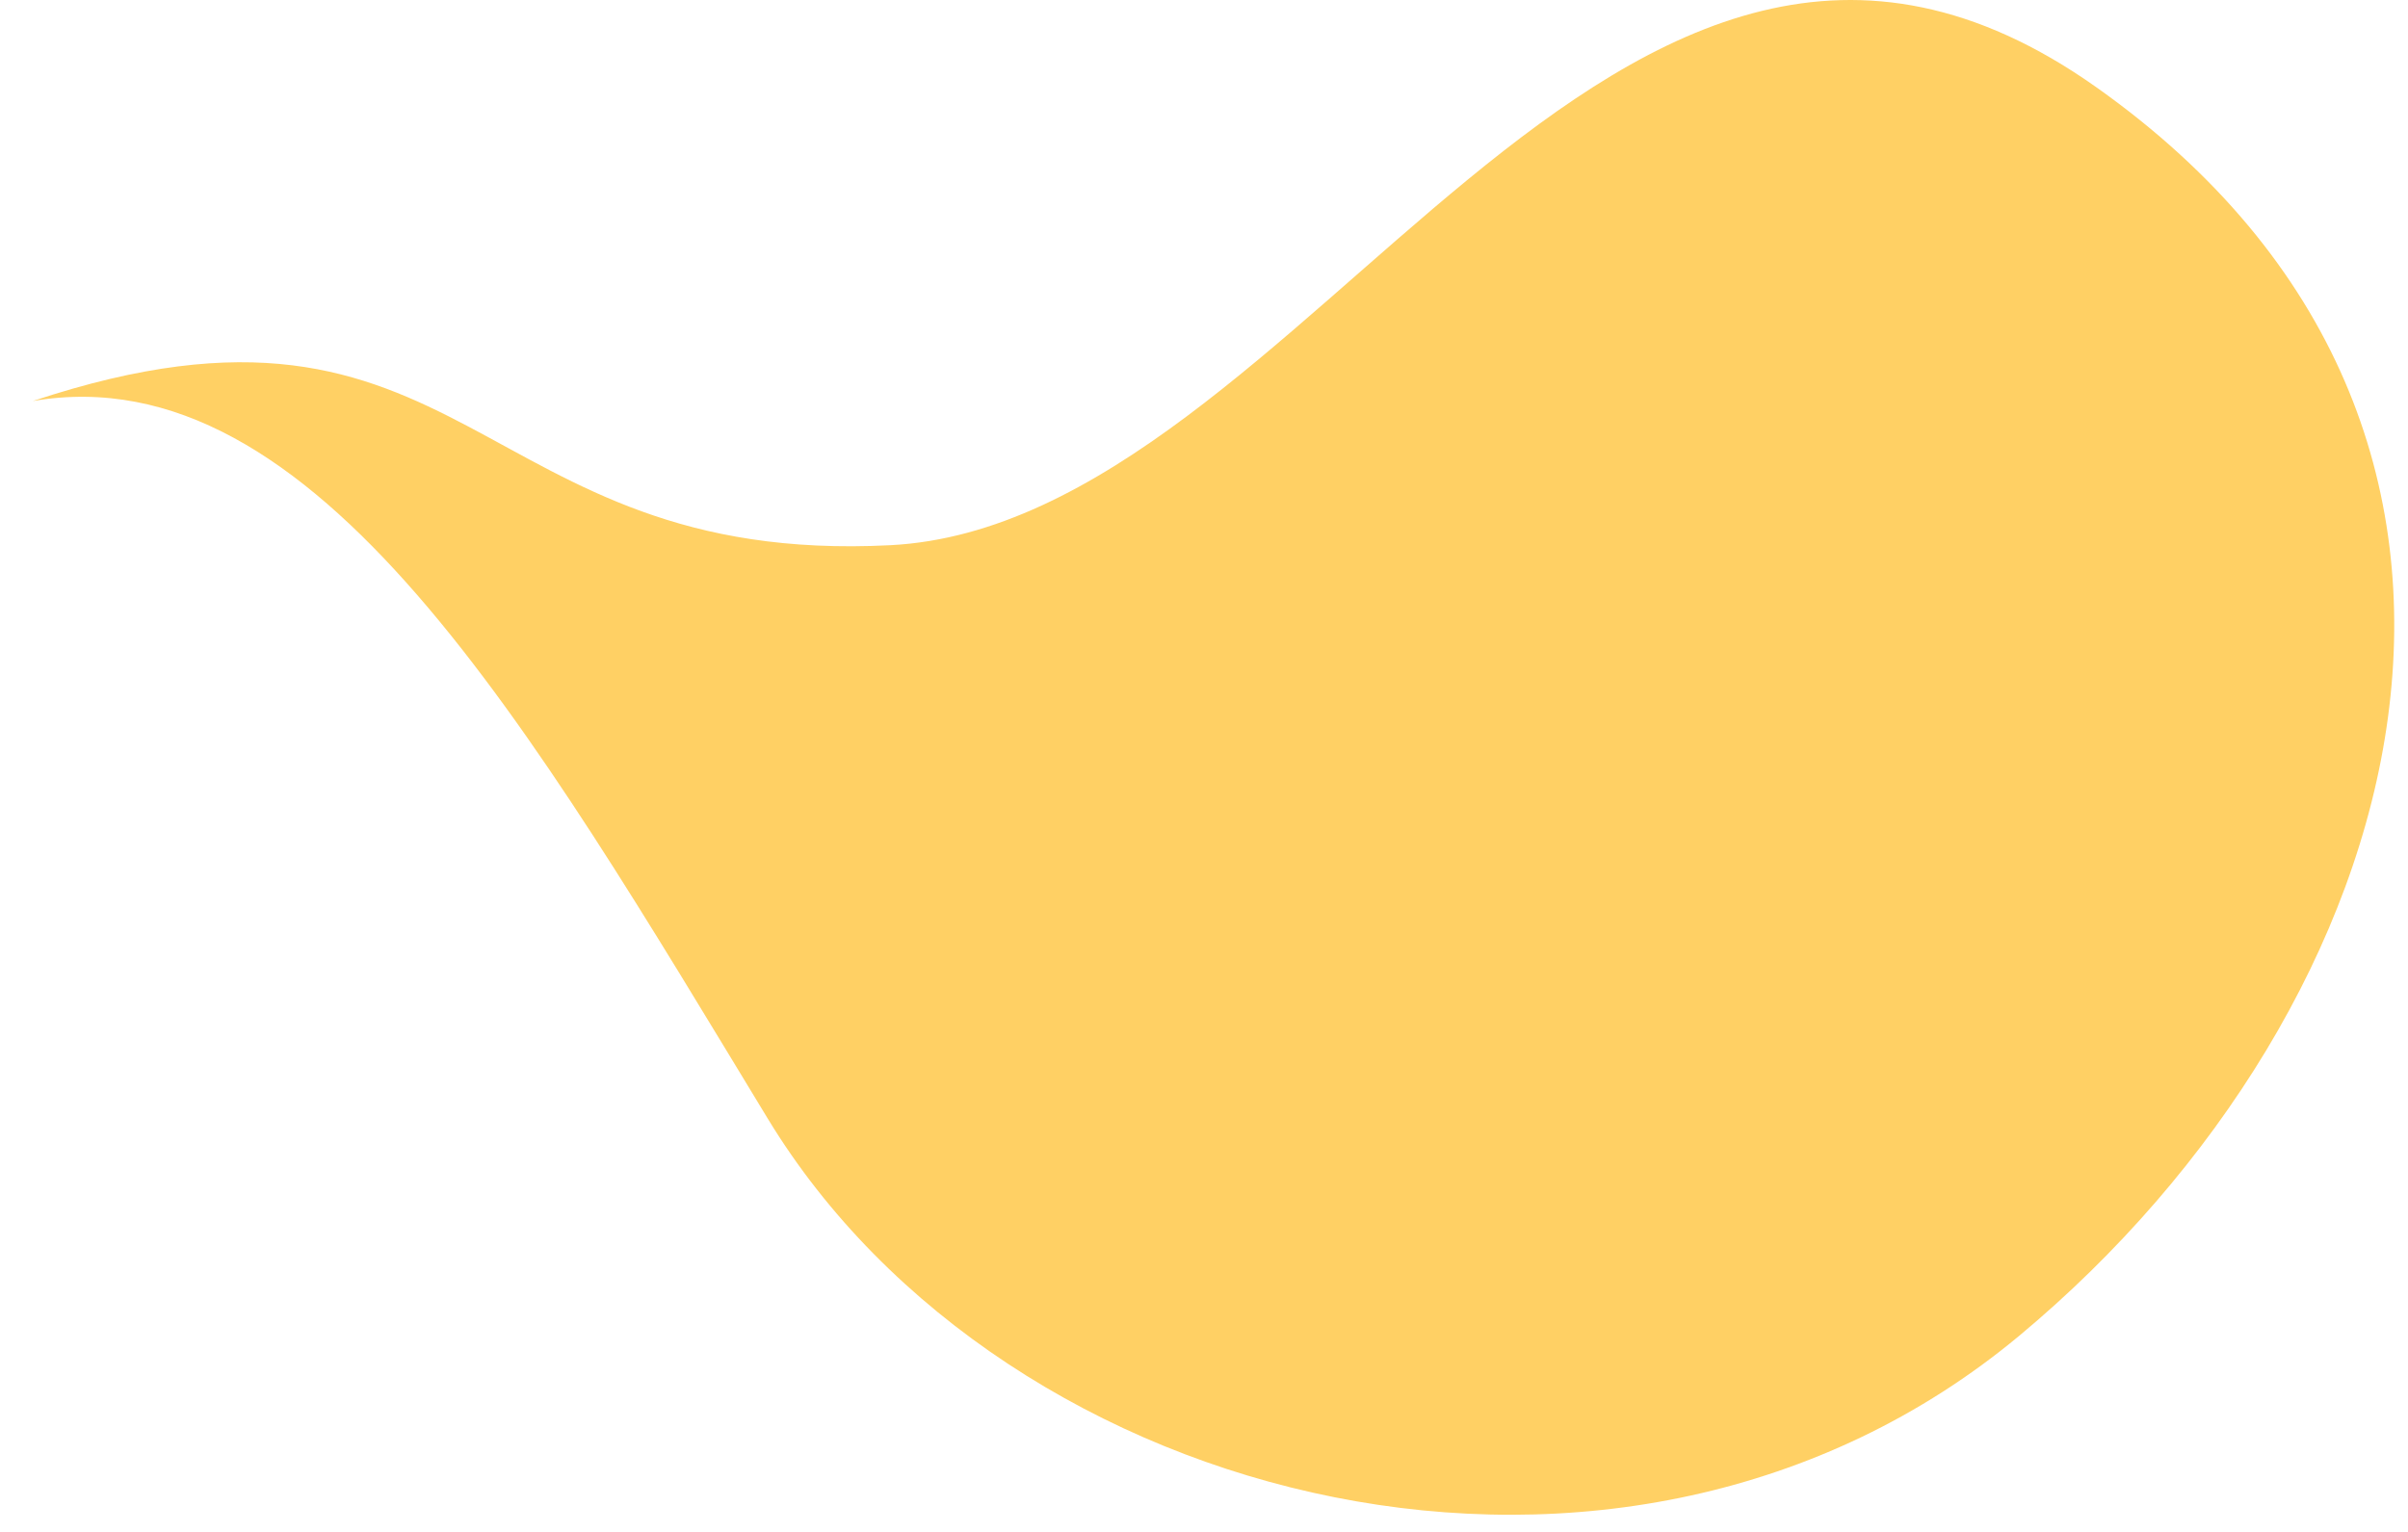
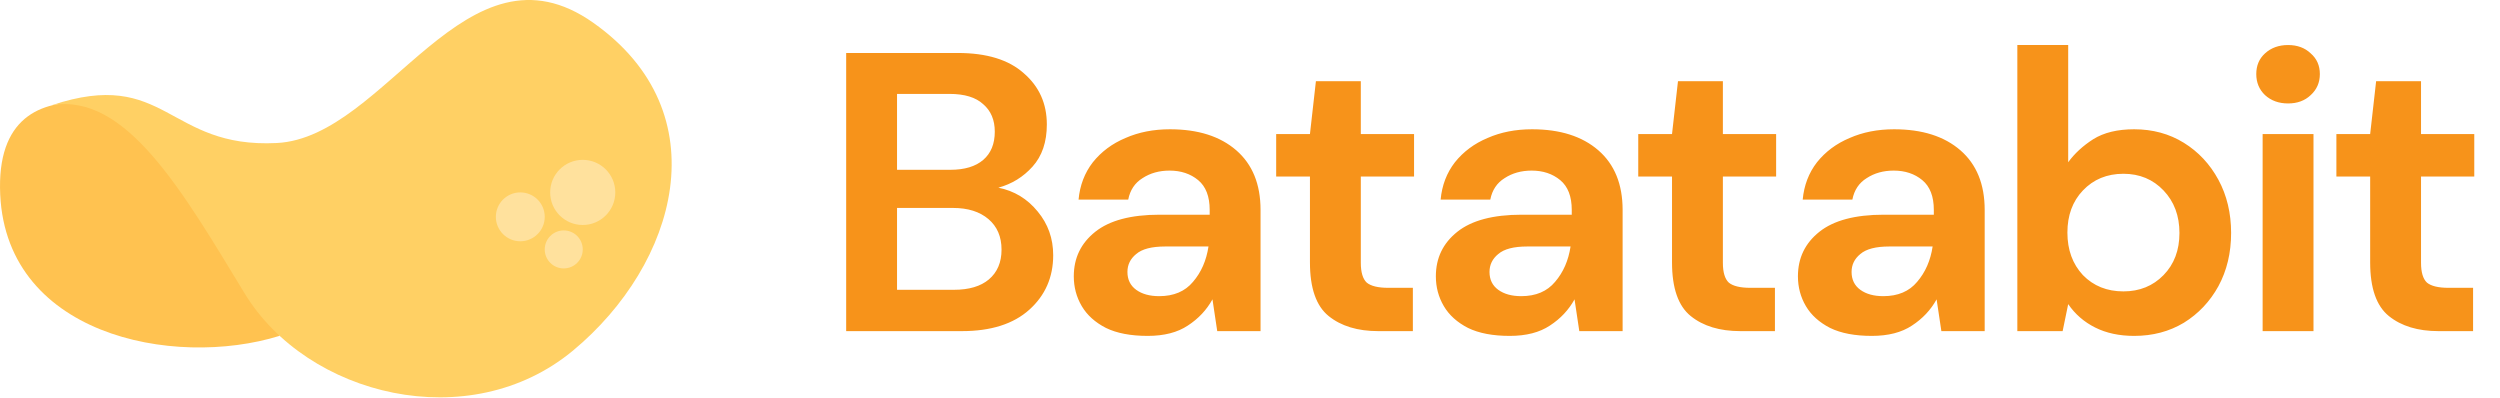
- <svg xmlns="http://www.w3.org/2000/svg" width="44" height="28" viewBox="0 0 44 28" fill="none">
-   <path d="M0.6 7.33C5.765 6.444 9.689 13.297 14.029 20.446C18.37 27.594 29.673 30.428 36.895 24.416C44.118 18.404 47.174 7.876 38.307 1.596C29.439 -4.685 23.903 9.573 16.269 9.965C8.635 10.357 8.58 4.676 0.6 7.33Z" fill="#FFD064" />
+ <svg xmlns="http://www.w3.org/2000/svg" width="151" height="24" viewBox="0 0 151 24" fill="none">
+   <path d="M16.891 20.284C10.467 22.281 0.093 20.24 0.001 11.345C-0.092 2.45 10.981 7.749 10.981 7.749L16.891 20.284Z" fill="#FFC250" />
+   <path d="M3.124 6.354C7.607 5.586 11.011 11.527 14.778 17.723C18.545 23.92 28.354 26.376 34.622 21.165C40.889 15.954 43.542 6.827 35.846 1.383C28.151 -4.061 23.347 8.299 16.722 8.638C10.097 8.978 10.049 4.054 3.124 6.354Z" fill="#FFD064" />
+   <circle cx="35.197" cy="11.622" r="1.967" fill="#FFE19D" />
+   <circle cx="31.426" cy="13.097" r="1.476" fill="#FFE19D" />
+   <circle cx="34.05" cy="15.065" r="1.148" fill="#FFE19D" />
+   <path d="M51.109 20V3.2H57.853C59.597 3.2 60.925 3.608 61.837 4.424C62.765 5.224 63.229 6.256 63.229 7.52C63.229 8.576 62.941 9.424 62.365 10.064C61.805 10.688 61.117 11.112 60.301 11.336C61.261 11.528 62.053 12.008 62.677 12.776C63.301 13.528 63.613 14.408 63.613 15.416C63.613 16.744 63.133 17.84 62.173 18.704C61.213 19.568 59.853 20 58.093 20H51.109ZM54.181 10.256H57.397C58.261 10.256 58.925 10.056 59.389 9.656C59.853 9.256 60.085 8.688 60.085 7.952C60.085 7.248 59.853 6.696 59.389 6.296C58.941 5.88 58.261 5.672 57.349 5.672H54.181V10.256ZM54.181 17.504H57.613C58.525 17.504 59.229 17.296 59.725 16.88C60.237 16.448 60.493 15.848 60.493 15.08C60.493 14.296 60.229 13.68 59.701 13.232C59.173 12.784 58.461 12.56 57.565 12.56H54.181V17.504ZM69.321 20.288C68.297 20.288 67.457 20.128 66.801 19.808C66.145 19.472 65.657 19.032 65.337 18.488C65.017 17.944 64.857 17.344 64.857 16.688C64.857 15.584 65.289 14.688 66.153 14C67.017 13.312 68.313 12.968 70.041 12.968H73.065V12.68C73.065 11.864 72.833 11.264 72.369 10.88C71.905 10.496 71.329 10.304 70.641 10.304C70.017 10.304 69.473 10.456 69.009 10.76C68.545 11.048 68.257 11.48 68.145 12.056H65.145C65.225 11.192 65.513 10.44 66.009 9.8C66.521 9.16 67.177 8.672 67.977 8.336C68.777 7.984 69.673 7.808 70.665 7.808C72.361 7.808 73.697 8.232 74.673 9.08C75.649 9.928 76.137 11.128 76.137 12.68V20H73.521L73.233 18.08C72.881 18.72 72.385 19.248 71.745 19.664C71.121 20.08 70.313 20.288 69.321 20.288ZM70.017 17.888C70.897 17.888 71.577 17.6 72.057 17.024C72.553 16.448 72.865 15.736 72.993 14.888H70.377C69.561 14.888 68.977 15.04 68.625 15.344C68.273 15.632 68.097 15.992 68.097 16.424C68.097 16.888 68.273 17.248 68.625 17.504C68.977 17.76 69.441 17.888 70.017 17.888ZM83.249 20C82.001 20 81.001 19.696 80.249 19.088C79.497 18.48 79.121 17.4 79.121 15.848V10.664H77.081V8.096H79.121L79.481 4.904H82.193V8.096H85.409V10.664H82.193V15.872C82.193 16.448 82.313 16.848 82.553 17.072C82.809 17.28 83.241 17.384 83.849 17.384H85.337V20H83.249ZM91.19 20.288C90.166 20.288 89.326 20.128 88.67 19.808C88.014 19.472 87.526 19.032 87.206 18.488C86.886 17.944 86.726 17.344 86.726 16.688C86.726 15.584 87.158 14.688 88.022 14C88.886 13.312 90.182 12.968 91.91 12.968H94.934V12.68C94.934 11.864 94.702 11.264 94.238 10.88C93.774 10.496 93.198 10.304 92.51 10.304C91.886 10.304 91.342 10.456 90.878 10.76C90.414 11.048 90.126 11.48 90.014 12.056H87.014C87.094 11.192 87.382 10.44 87.878 9.8C88.39 9.16 89.046 8.672 89.846 8.336C90.646 7.984 91.542 7.808 92.534 7.808C94.23 7.808 95.566 8.232 96.542 9.08C97.518 9.928 98.006 11.128 98.006 12.68V20H95.39L95.102 18.08C94.75 18.72 94.254 19.248 93.614 19.664C92.99 20.08 92.182 20.288 91.19 20.288ZM91.886 17.888C92.766 17.888 93.446 17.6 93.926 17.024C94.422 16.448 94.734 15.736 94.862 14.888H92.246C91.43 14.888 90.846 15.04 90.494 15.344C90.142 15.632 89.966 15.992 89.966 16.424C89.966 16.888 90.142 17.248 90.494 17.504C90.846 17.76 91.31 17.888 91.886 17.888ZM105.118 20C103.87 20 102.87 19.696 102.118 19.088C101.366 18.48 100.99 17.4 100.99 15.848V10.664H98.95V8.096H100.99L101.35 4.904H104.062V8.096H107.278V10.664H104.062V15.872C104.062 16.448 104.182 16.848 104.422 17.072C104.678 17.28 105.11 17.384 105.718 17.384H107.206V20H105.118ZM113.059 20.288C112.035 20.288 111.195 20.128 110.539 19.808C109.883 19.472 109.395 19.032 109.075 18.488C108.755 17.944 108.595 17.344 108.595 16.688C108.595 15.584 109.027 14.688 109.891 14C110.755 13.312 112.051 12.968 113.779 12.968H116.803V12.68C116.803 11.864 116.571 11.264 116.107 10.88C115.643 10.496 115.067 10.304 114.379 10.304C113.755 10.304 113.211 10.456 112.747 10.76C112.283 11.048 111.995 11.48 111.883 12.056H108.883C108.963 11.192 109.251 10.44 109.747 9.8C110.259 9.16 110.915 8.672 111.715 8.336C112.515 7.984 113.411 7.808 114.403 7.808C116.099 7.808 117.435 8.232 118.411 9.08C119.387 9.928 119.875 11.128 119.875 12.68V20H117.259L116.971 18.08C116.619 18.72 116.123 19.248 115.483 19.664C114.859 20.08 114.051 20.288 113.059 20.288ZM113.755 17.888C114.635 17.888 115.315 17.6 115.795 17.024C116.291 16.448 116.603 15.736 116.731 14.888H114.115C113.299 14.888 112.715 15.04 112.363 15.344C112.011 15.632 111.835 15.992 111.835 16.424C111.835 16.888 112.011 17.248 112.363 17.504C112.715 17.76 113.179 17.888 113.755 17.888ZM128.903 20.288C128.007 20.288 127.223 20.12 126.551 19.784C125.879 19.448 125.335 18.976 124.919 18.368L124.583 20H121.847V2.72H124.919V9.8C125.303 9.272 125.807 8.808 126.431 8.408C127.071 8.008 127.895 7.808 128.903 7.808C130.023 7.808 131.023 8.08 131.903 8.624C132.783 9.168 133.479 9.912 133.991 10.856C134.503 11.8 134.759 12.872 134.759 14.072C134.759 15.272 134.503 16.344 133.991 17.288C133.479 18.216 132.783 18.952 131.903 19.496C131.023 20.024 130.023 20.288 128.903 20.288ZM128.255 17.6C129.231 17.6 130.039 17.272 130.679 16.616C131.319 15.96 131.639 15.112 131.639 14.072C131.639 13.032 131.319 12.176 130.679 11.504C130.039 10.832 129.231 10.496 128.255 10.496C127.263 10.496 126.447 10.832 125.807 11.504C125.183 12.16 124.871 13.008 124.871 14.048C124.871 15.088 125.183 15.944 125.807 16.616C126.447 17.272 127.263 17.6 128.255 17.6ZM138.199 6.248C137.639 6.248 137.175 6.08 136.807 5.744C136.455 5.408 136.279 4.984 136.279 4.472C136.279 3.96 136.455 3.544 136.807 3.224C137.175 2.888 137.639 2.72 138.199 2.72C138.759 2.72 139.215 2.888 139.567 3.224C139.935 3.544 140.119 3.96 140.119 4.472C140.119 4.984 139.935 5.408 139.567 5.744C139.215 6.08 138.759 6.248 138.199 6.248ZM136.663 20V8.096H139.735V20H136.663ZM147.286 20C146.038 20 145.038 19.696 144.286 19.088C143.534 18.48 143.158 17.4 143.158 15.848V10.664H141.118V8.096H143.158L143.518 4.904H146.23V8.096H149.446V10.664H146.23V15.872C146.23 16.448 146.35 16.848 146.59 17.072C146.846 17.28 147.278 17.384 147.886 17.384H149.374V20H147.286Z" fill="#F7931A" />
</svg>
